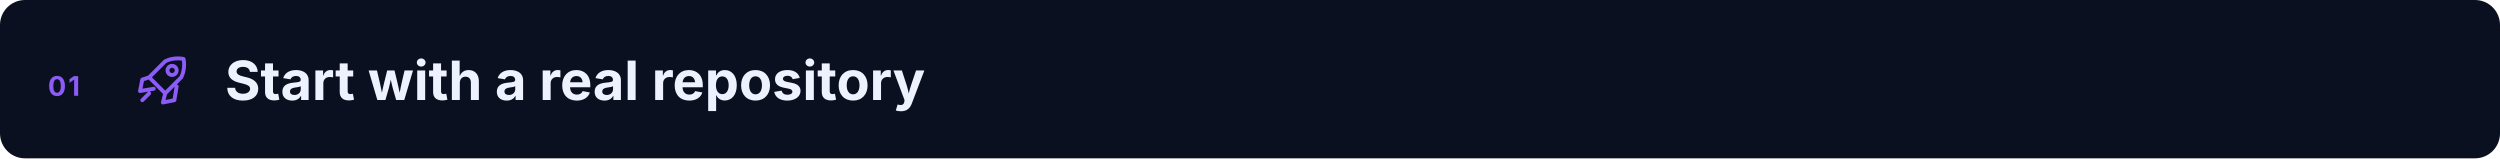
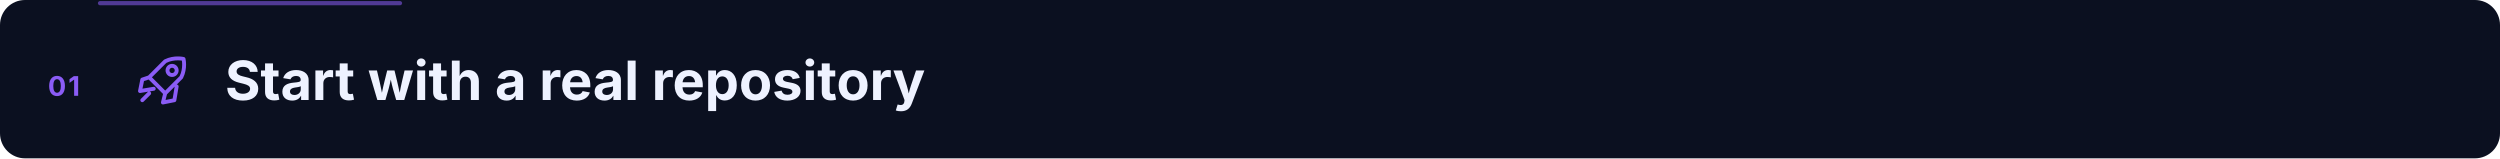
- <svg xmlns="http://www.w3.org/2000/svg" width="1200" height="76" viewBox="0 0 1200 76" role="img" aria-label="01 · Start with a real repository">
+ <svg xmlns="http://www.w3.org/2000/svg" width="1200" height="76" viewBox="0 0 1200 76" role="img" aria-label="01 · Start with a real repository" data-readme-motion="subtle">
  <defs>
    <linearGradient id="brand">
      <stop stop-color="#8b5cf6" />
      <stop offset="1" stop-color="#22d3ee" />
    </linearGradient>
  </defs>
  <style>text{font-family:Inter,Segoe UI,Arial,sans-serif}</style>
  <rect width="1200" height="76" rx="12" fill="#0b1020" />
  <text x="23" y="46" font-size="13" fill="#8b5cf6" font-weight="700" letter-spacing="1">01</text>
  <g transform="translate(65 25) scale(1.1)" fill="none" stroke="#8b5cf6" stroke-width="1.7" stroke-linecap="round" stroke-linejoin="round">
    <path d="M13 4c4-2 8-1 8-1s1 4-1 8l-7 7-7-7Zm-7 7-3 1-1 5 6-1m5 2-1 4 5-1 1-6M6 18l-3 3" />
    <circle cx="16" cy="8" r="2" />
  </g>
  <text x="108" y="48" font-size="26" fill="#eef2ff" font-weight="700">Start with a real repository</text>
  <path d="M0 75h1200" stroke="url(#brand)" opacity=".5" />
+   <style data-readme-builder-motion="1">
+ @keyframes rb-accent {0%,100%{filter:brightness(1)}50%{filter:brightness(1.3)}}
+ @keyframes rb-trace {from{stroke-dashoffset:1200}to{stroke-dashoffset:0}}
+ svg[data-readme-motion] .rb-motion-line{animation:rb-trace 2s ease-in-out 2;stroke-dasharray:144 1200;stroke-dashoffset:0;opacity:.55}
+ svg[data-readme-motion] &gt; path,svg[data-readme-motion] &gt; g:not(.rb-motion-layer){animation:rb-accent 2s ease-in-out 2}
+ @media (prefers-reduced-motion:reduce){svg[data-readme-motion] .rb-motion-line,svg[data-readme-motion] &gt; path,svg[data-readme-motion] &gt; g:not(.rb-motion-layer){animation:none!important;filter:none!important}}
+ </style>
+   <g class="rb-motion-layer" aria-hidden="true" pointer-events="none">
+     <path class="rb-motion-line" d="M48 1.52h1104" fill="none" stroke="#8b5cf6" stroke-width="2" stroke-linecap="round" />
+   </g>
</svg>
